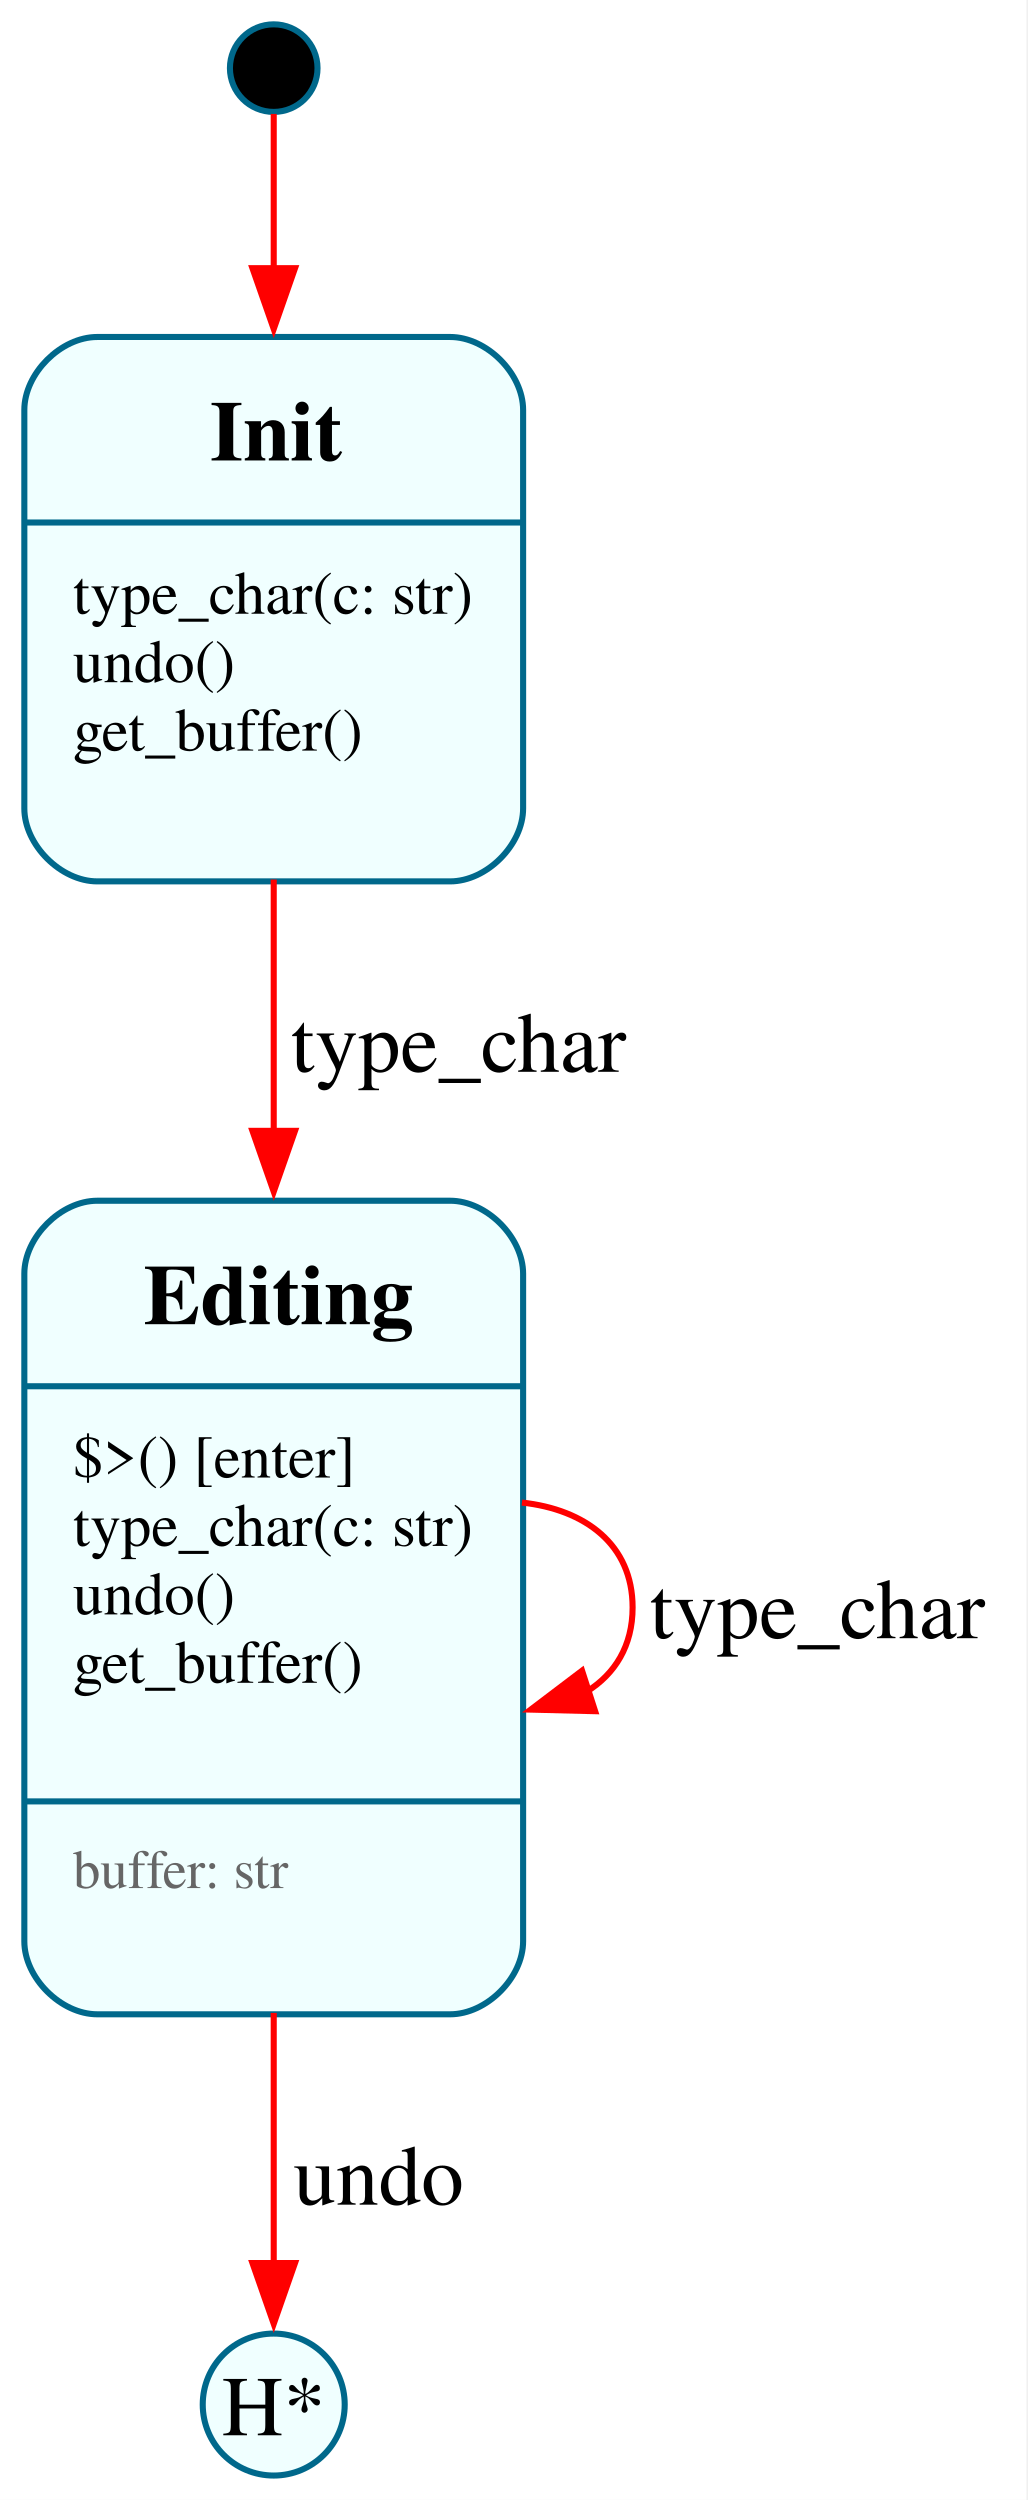
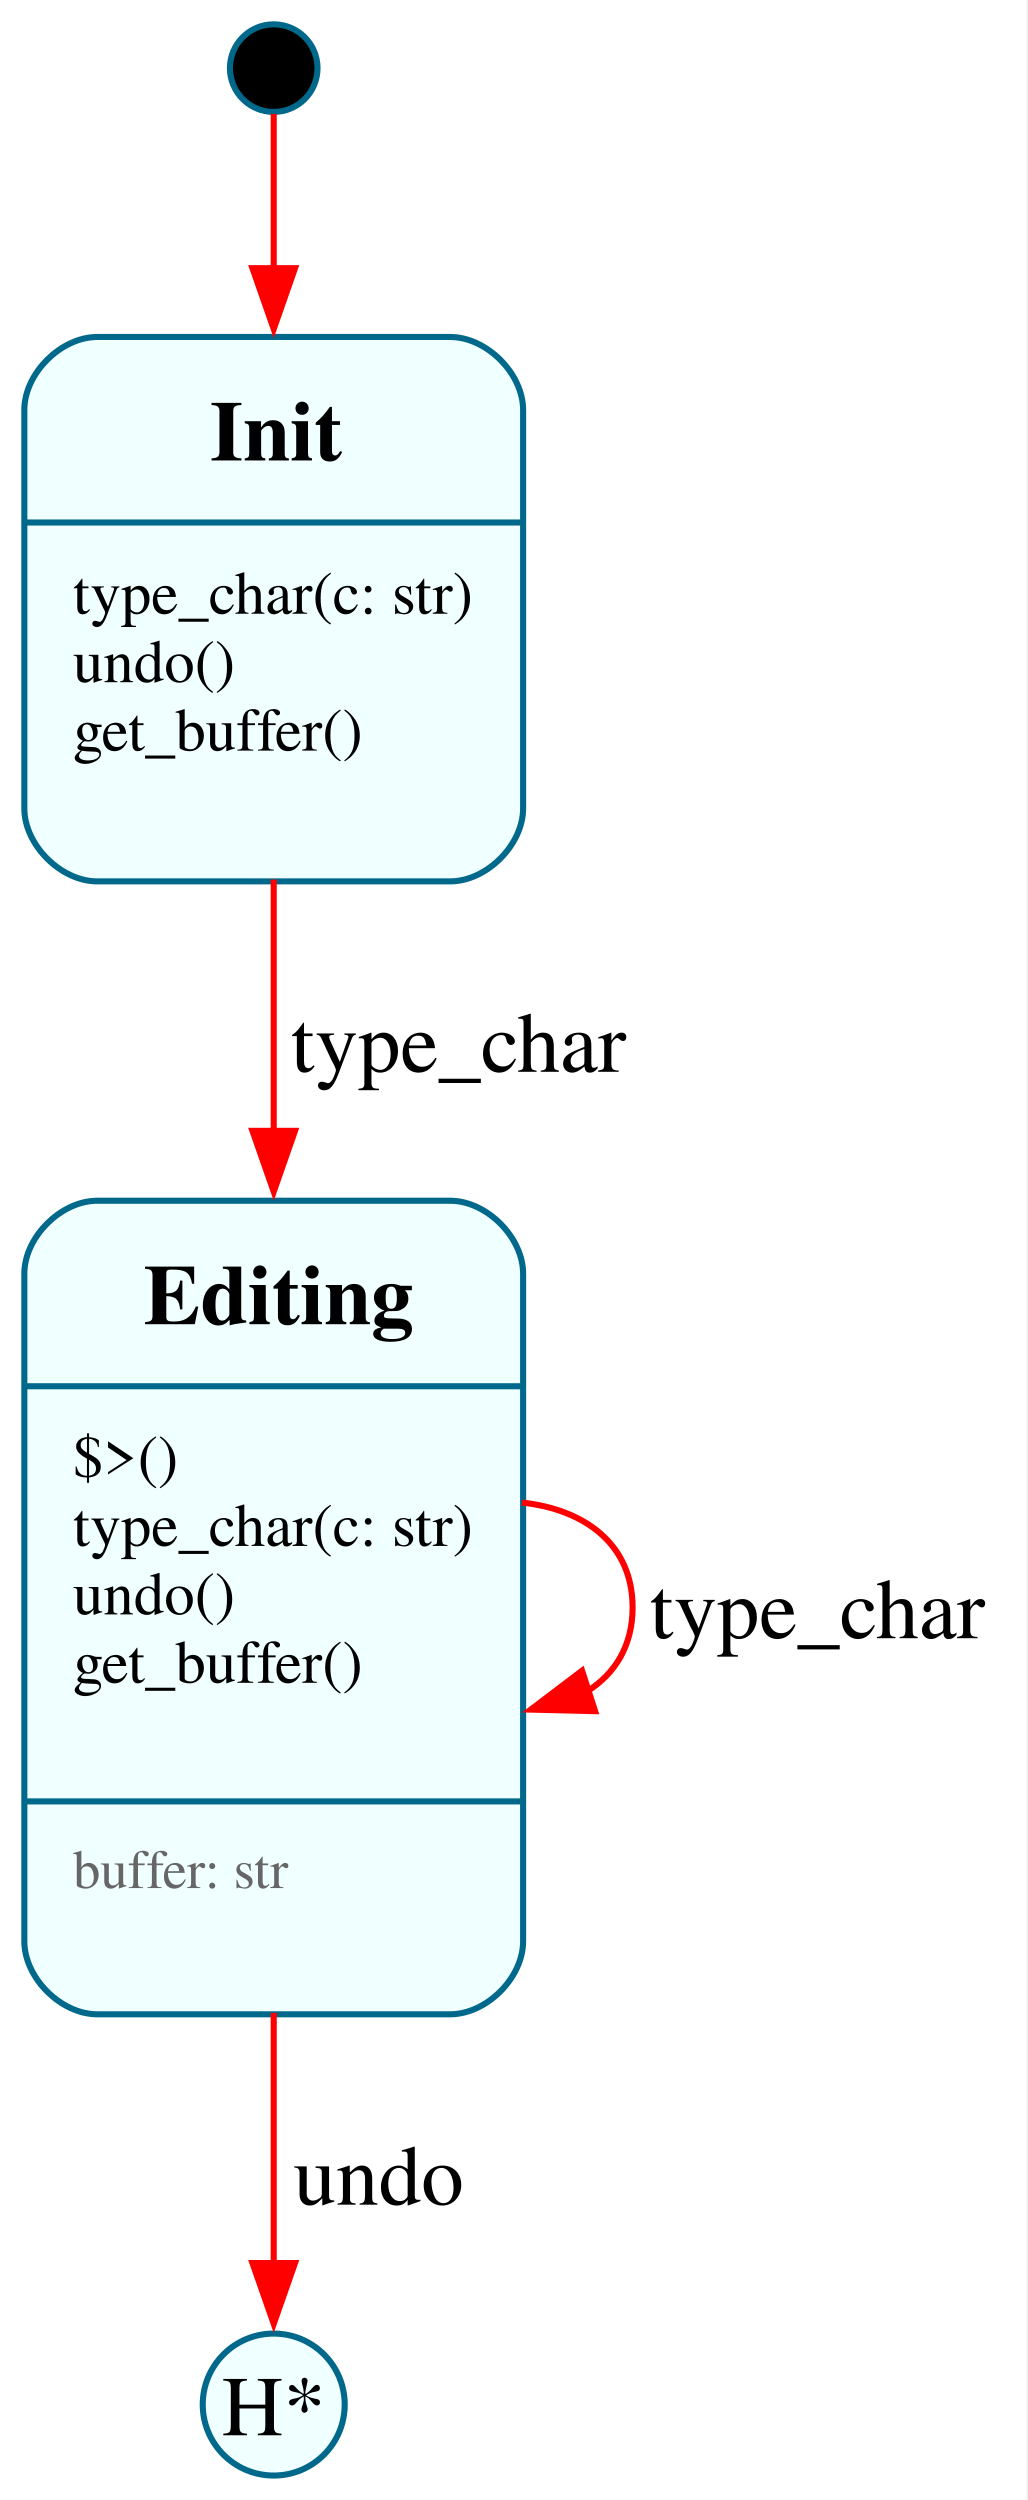
<svg xmlns="http://www.w3.org/2000/svg" width="169pt" height="411pt" viewBox="0.00 0.00 169.00 411.00">
  <g id="graph0" class="graph" transform="scale(1 1) rotate(0) translate(4 406.98)">
    <polygon fill="white" stroke="none" points="-4,4 -4,-406.98 164.75,-406.98 164.75,4 -4,4" />
    <g id="node1" class="node">
      <ellipse fill="black" stroke="#00688b" cx="41" cy="-395.78" rx="7.2" ry="7.2" />
    </g>
    <g id="node2" class="node">
      <path fill="azure" stroke="none" d="M70,-351.58C70,-351.58 12,-351.58 12,-351.58 6,-351.58 0,-345.58 0,-339.58 0,-339.58 0,-274.08 0,-274.08 0,-268.08 6,-262.08 12,-262.08 12,-262.08 70,-262.08 70,-262.08 76,-262.08 82,-268.08 82,-274.08 82,-274.08 82,-339.58 82,-339.58 82,-345.58 76,-351.58 70,-351.58" />
      <text xml:space="preserve" text-anchor="start" x="30.5" y="-331.28" font-family="Times,serif" font-weight="bold" font-size="14.00">Init</text>
      <text xml:space="preserve" text-anchor="start" x="8" y="-306.08" font-family="Times,serif" font-size="10.00">type_char(c: str)</text>
      <text xml:space="preserve" text-anchor="start" x="8" y="-294.83" font-family="Times,serif" font-size="10.00">undo()</text>
      <text xml:space="preserve" text-anchor="start" x="8" y="-283.58" font-family="Times,serif" font-size="10.00">get_buffer()</text>
      <text xml:space="preserve" text-anchor="start" x="27.5" y="-272.33" font-family="Times,serif" font-size="10.00">            </text>
      <polygon fill="#00688b" stroke="#00688b" points="0,-321.08 0,-321.08 82,-321.08 82,-321.08 0,-321.08" />
      <path fill="none" stroke="#00688b" d="M12,-262.08C12,-262.08 70,-262.08 70,-262.08 76,-262.08 82,-268.08 82,-274.08 82,-274.08 82,-339.58 82,-339.58 82,-345.58 76,-351.58 70,-351.58 70,-351.58 12,-351.58 12,-351.58 6,-351.58 0,-345.58 0,-339.58 0,-339.58 0,-274.08 0,-274.08 0,-268.08 6,-262.08 12,-262.08" />
    </g>
    <g id="edge1" class="edge">
      <path fill="none" stroke="red" d="M41,-388.25C41,-382.33 41,-372.99 41,-362.74" />
      <polygon fill="red" stroke="red" points="44.5,-362.89 41,-352.89 37.5,-362.89 44.5,-362.89" />
    </g>
    <g id="node3" class="node">
      <path fill="azure" stroke="none" d="M70,-209.58C70,-209.58 12,-209.58 12,-209.58 6,-209.58 0,-203.58 0,-197.58 0,-197.58 0,-87.83 0,-87.83 0,-81.83 6,-75.83 12,-75.83 12,-75.83 70,-75.83 70,-75.83 76,-75.83 82,-81.83 82,-87.83 82,-87.83 82,-197.58 82,-197.58 82,-203.58 76,-209.58 70,-209.58" />
      <text xml:space="preserve" text-anchor="start" x="19.62" y="-189.28" font-family="Times,serif" font-weight="bold" font-size="14.00">Editing</text>
-       <text xml:space="preserve" text-anchor="start" x="8" y="-164.08" font-family="Times,serif" font-size="10.00">$&gt;() [enter]</text>
+       <text xml:space="preserve" text-anchor="start" x="8" y="-164.08" font-family="Times,serif" font-size="10.00">$&gt;()</text>
      <text xml:space="preserve" text-anchor="start" x="8" y="-152.83" font-family="Times,serif" font-size="10.00">type_char(c: str)</text>
      <text xml:space="preserve" text-anchor="start" x="8" y="-141.58" font-family="Times,serif" font-size="10.00">undo()</text>
      <text xml:space="preserve" text-anchor="start" x="8" y="-130.33" font-family="Times,serif" font-size="10.00">get_buffer()</text>
      <text xml:space="preserve" text-anchor="start" x="27.5" y="-119.08" font-family="Times,serif" font-size="10.00">            </text>
      <text xml:space="preserve" text-anchor="start" x="8" y="-96.58" font-family="Times,serif" font-size="9.00" fill="#666666">buffer: str</text>
      <text xml:space="preserve" text-anchor="start" x="12.12" y="-86.08" font-family="Times,serif" font-size="9.00" fill="#666666">            </text>
      <polygon fill="#00688b" stroke="#00688b" points="0,-179.08 0,-179.08 82,-179.08 82,-179.08 0,-179.08" />
      <polygon fill="#00688b" stroke="#00688b" points="0,-110.83 0,-110.83 82,-110.83 82,-110.83 0,-110.83" />
      <path fill="none" stroke="#00688b" d="M12,-75.83C12,-75.83 70,-75.83 70,-75.83 76,-75.83 82,-81.83 82,-87.83 82,-87.83 82,-197.58 82,-197.58 82,-203.58 76,-209.58 70,-209.58 70,-209.58 12,-209.58 12,-209.58 6,-209.58 0,-203.58 0,-197.58 0,-197.58 0,-87.83 0,-87.83 0,-81.83 6,-75.83 12,-75.83" />
    </g>
    <g id="edge2" class="edge">
      <path fill="none" stroke="red" d="M41,-262.39C41,-249.58 41,-235.17 41,-220.92" />
      <polygon fill="red" stroke="red" points="44.5,-221.07 41,-211.07 37.5,-221.07 44.5,-221.07" />
      <text xml:space="preserve" text-anchor="middle" x="71.38" y="-230.78" font-family="Times,serif" font-size="14.00"> type_char </text>
    </g>
    <g id="edge3" class="edge">
      <path fill="none" stroke="red" d="M81.81,-159.96C92.2,-158.83 100,-153.08 100,-142.71 100,-136.39 97.1,-131.79 92.49,-128.9" />
      <polygon fill="red" stroke="red" points="93.84,-125.66 83.25,-125.92 91.69,-132.32 93.84,-125.66" />
      <text xml:space="preserve" text-anchor="middle" x="130.38" y="-137.66" font-family="Times,serif" font-size="14.00"> type_char </text>
    </g>
    <g id="node4" class="node">
      <ellipse fill="azure" stroke="#00688b" cx="41" cy="-11.67" rx="11.67" ry="11.67" />
      <text xml:space="preserve" text-anchor="middle" x="41" y="-6.62" font-family="Times,serif" font-size="14.00">H*</text>
    </g>
    <g id="edge4" class="edge">
      <path fill="none" stroke="red" d="M41,-76.05C41,-61.22 41,-46.46 41,-34.92" />
      <polygon fill="red" stroke="red" points="44.5,-34.94 41,-24.94 37.5,-34.94 44.5,-34.94" />
      <text xml:space="preserve" text-anchor="middle" x="58.25" y="-44.53" font-family="Times,serif" font-size="14.00"> undo </text>
    </g>
  </g>
</svg>
